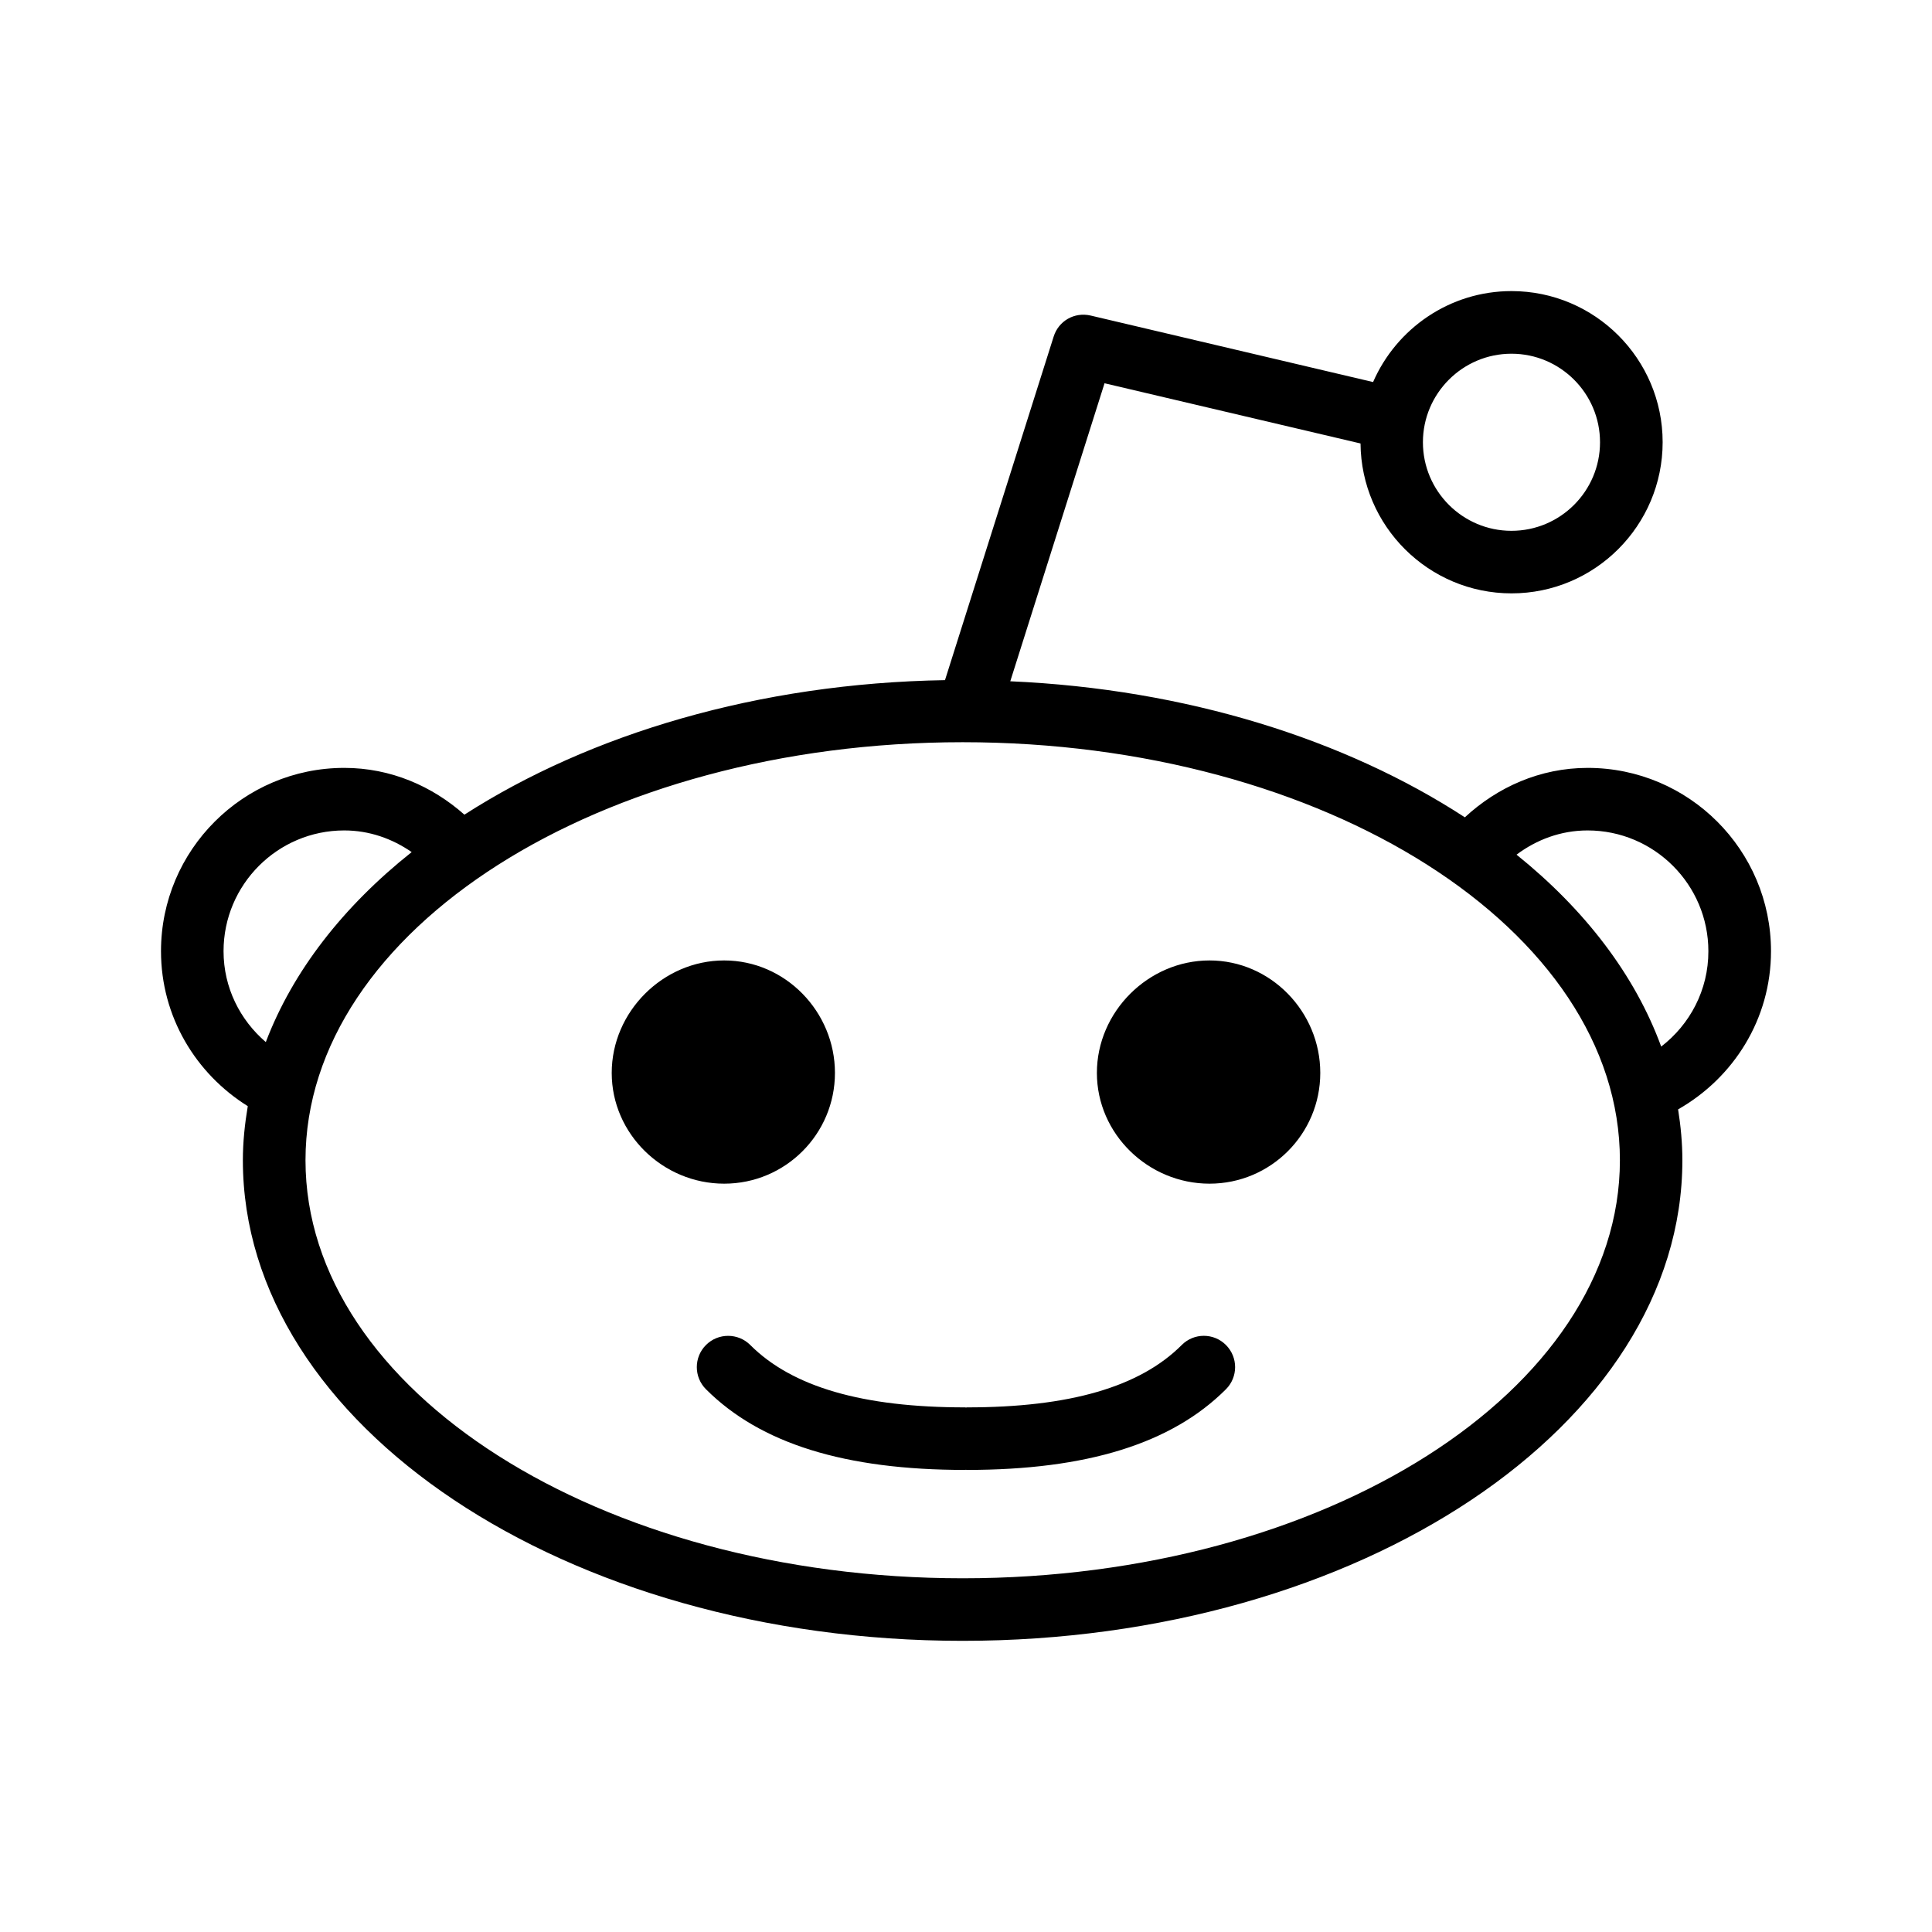
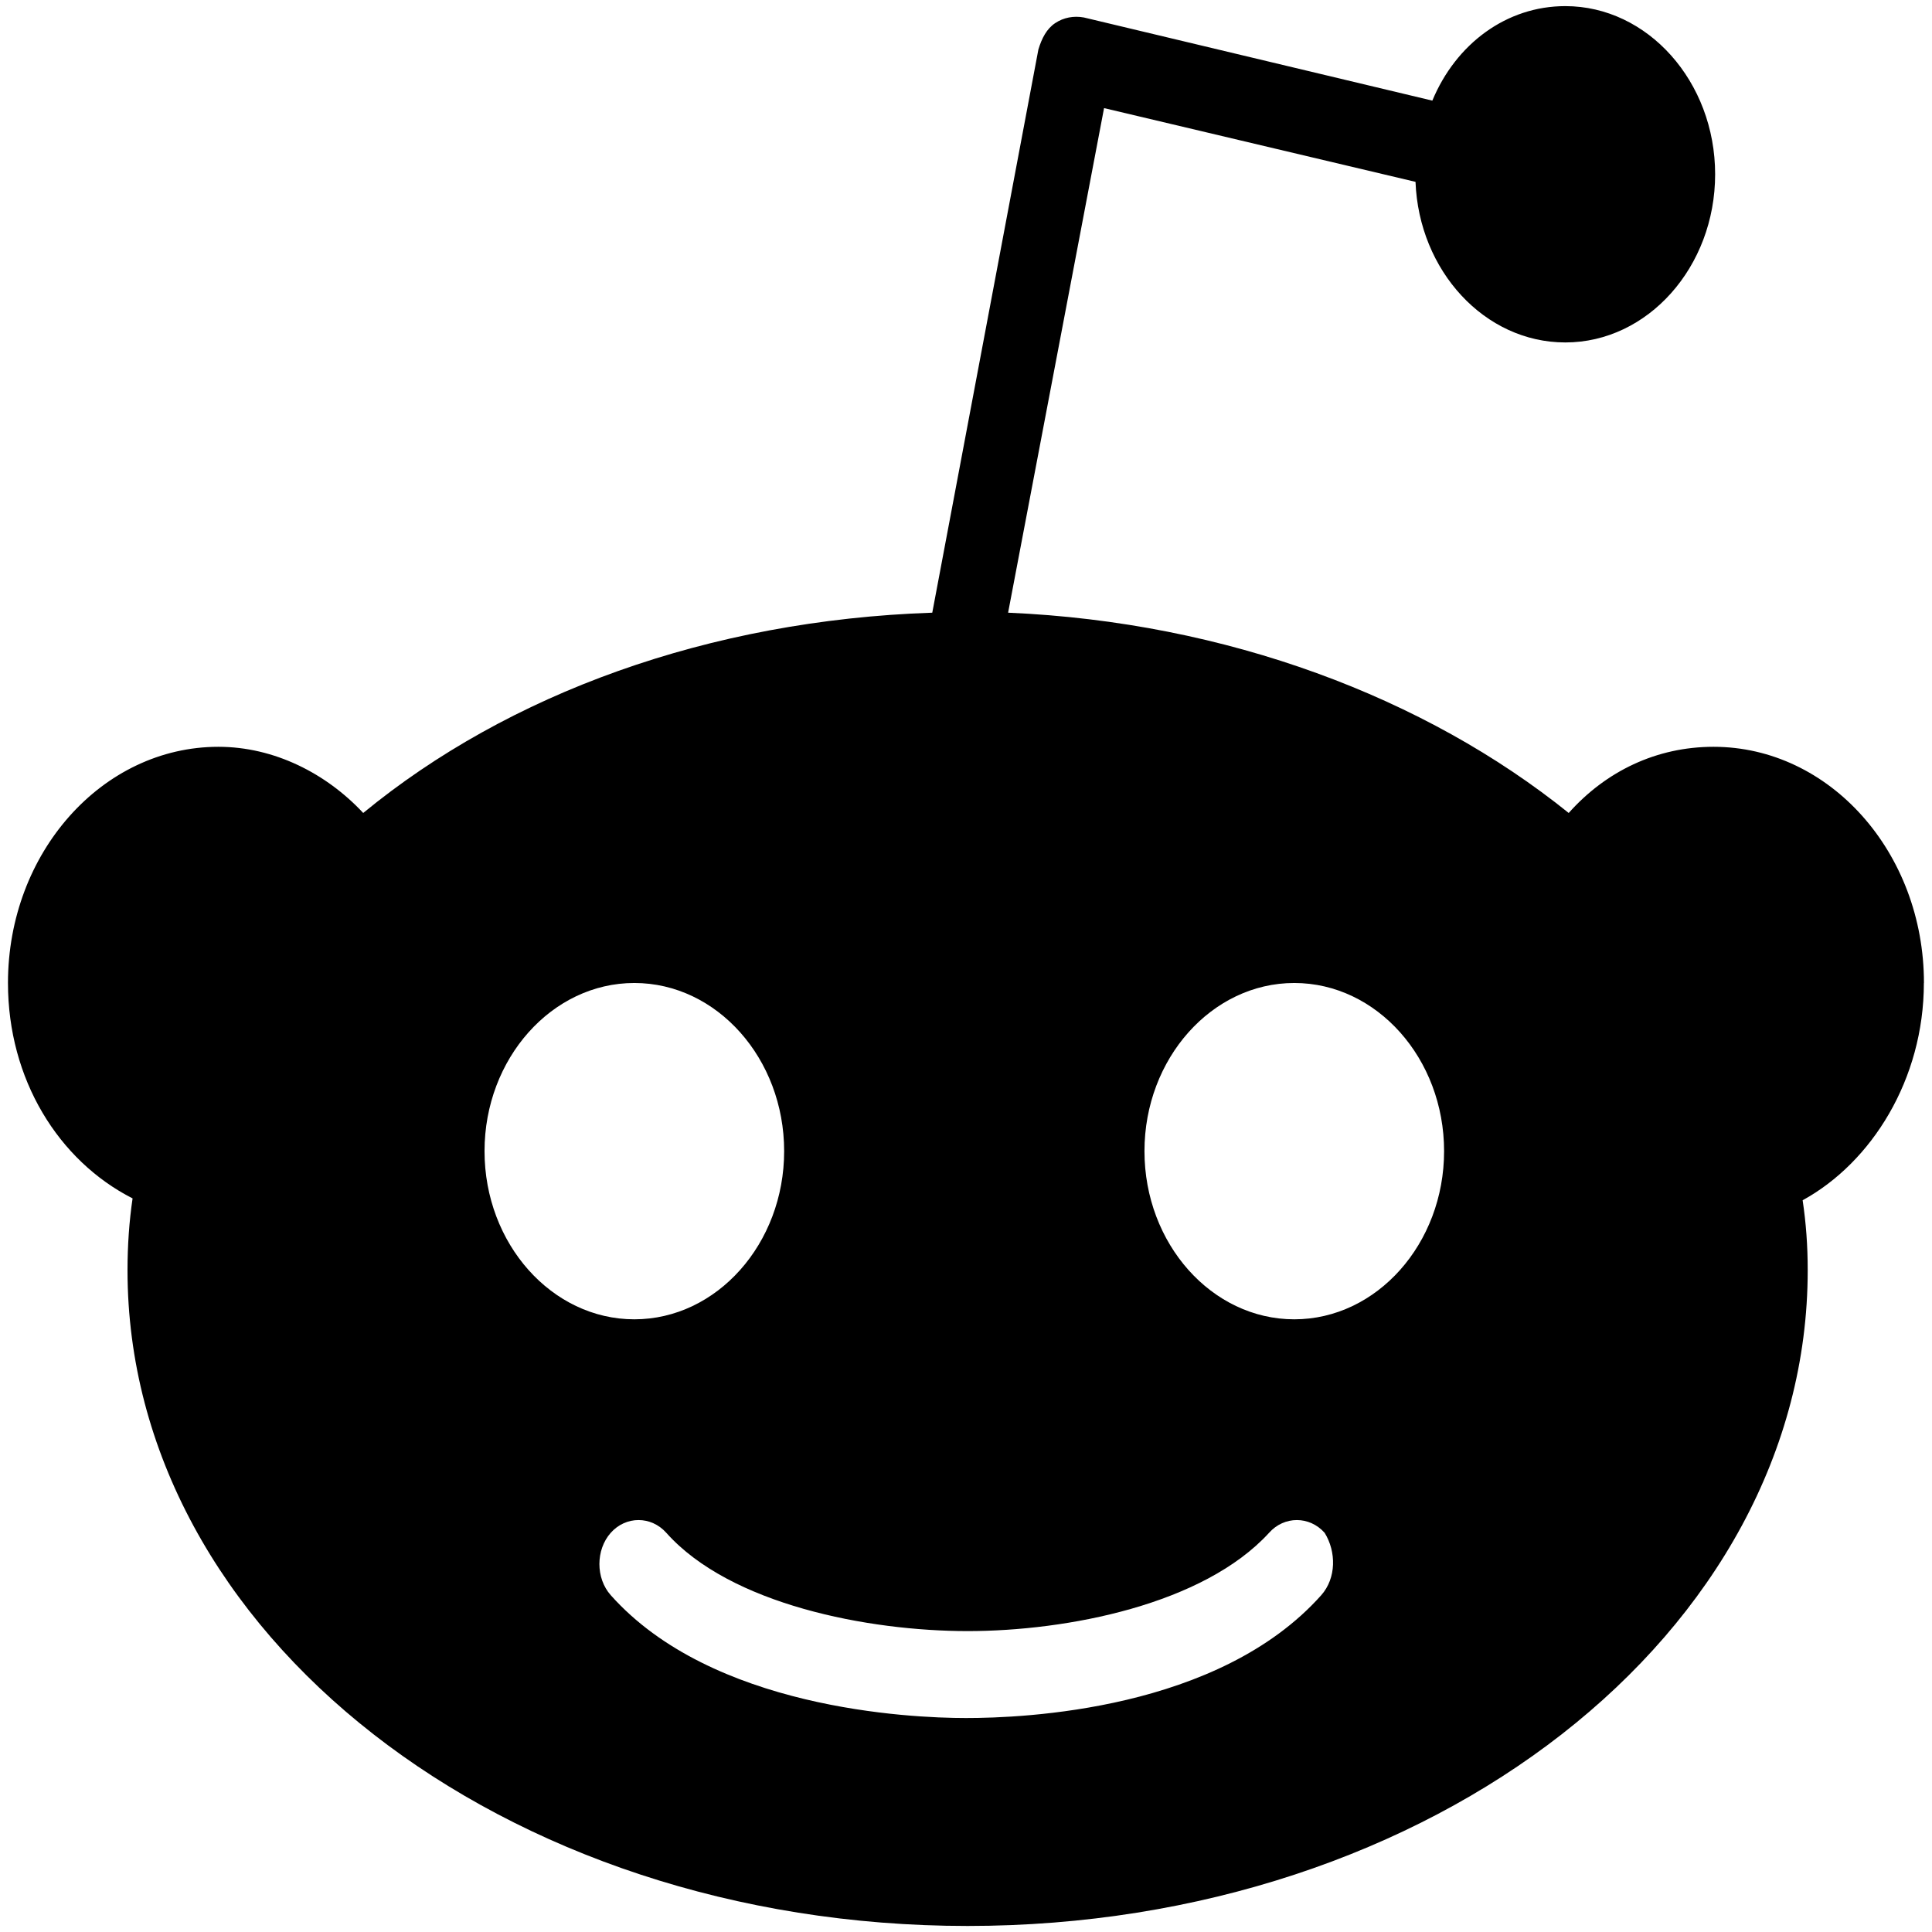
<svg xmlns="http://www.w3.org/2000/svg" version="1.1" x="0px" y="0px" viewBox="0 0 24 24" style="enable-background:new 0 0 24 24;" xml:space="preserve">
  <g id="reddit">
-     <path d="M22,11.816c0-1.256-1.021-2.277-2.277-2.277c-0.593,0-1.122,0.24-1.526,0.614c-1.481-0.965-3.455-1.594-5.647-1.69   l1.171-3.702l3.18,0.748c0.008,1.028,0.846,1.862,1.876,1.862c1.035,0,1.877-0.842,1.877-1.878c0-1.035-0.842-1.877-1.877-1.877   c-0.769,0-1.431,0.466-1.72,1.13l-3.508-0.826c-0.203-0.047-0.399,0.067-0.46,0.261l-1.35,4.268   c-2.316,0.038-4.411,0.67-5.97,1.671C5.368,9.765,4.853,9.539,4.277,9.539C3.021,9.539,2,10.56,2,11.816   c0,0.814,0.433,1.523,1.078,1.925c-0.037,0.221-0.061,0.444-0.061,0.672c0,3.292,4.011,5.97,8.941,5.97s8.941-2.678,8.941-5.97   c0-0.214-0.02-0.424-0.053-0.632C21.533,13.39,22,12.661,22,11.816z M18.776,4.394c0.606,0,1.1,0.493,1.1,1.1s-0.493,1.1-1.1,1.1   s-1.1-0.494-1.1-1.1S18.169,4.394,18.776,4.394z M2.777,11.816c0-0.827,0.672-1.5,1.499-1.5c0.313,0,0.598,0.103,0.838,0.269   c-0.851,0.676-1.477,1.479-1.812,2.36C2.983,12.672,2.777,12.27,2.777,11.816z M11.959,19.606c-4.501,0-8.164-2.329-8.164-5.193   S7.457,9.22,11.959,9.22s8.164,2.329,8.164,5.193S16.46,19.606,11.959,19.606z M20.636,13.001c-0.326-0.89-0.948-1.701-1.797-2.384   c0.248-0.186,0.55-0.301,0.883-0.301c0.827,0,1.5,0.673,1.5,1.5C21.223,12.299,20.992,12.727,20.636,13.001z M8.996,14.704   c-0.76,0-1.397-0.616-1.397-1.376c0-0.76,0.637-1.397,1.397-1.397c0.76,0,1.376,0.637,1.376,1.397   C10.372,14.088,9.756,14.704,8.996,14.704z M16.401,13.328c0,0.76-0.616,1.376-1.376,1.376c-0.76,0-1.399-0.616-1.399-1.376   c0-0.76,0.639-1.397,1.399-1.397C15.785,11.931,16.401,12.568,16.401,13.328z M15.229,16.708c0.152,0.152,0.152,0.398,0,0.55   c-0.674,0.674-1.727,1.002-3.219,1.002c-0.004,0-0.007-0.002-0.011-0.002c-0.004,0-0.007,0.002-0.011,0.002   c-1.492,0-2.544-0.328-3.218-1.002c-0.152-0.152-0.152-0.398,0-0.55c0.152-0.152,0.399-0.151,0.55,0   c0.521,0.521,1.394,0.775,2.669,0.775c0.004,0,0.007,0.002,0.011,0.002c0.004,0,0.007-0.002,0.011-0.002   c1.275,0,2.148-0.253,2.669-0.775C14.831,16.556,15.078,16.556,15.229,16.708z" />
+     <path d="m23.9,12.211c0,-1.62 -1.171,-2.934 -2.614,-2.934c-0.711,0 -1.338,0.305 -1.799,0.822c-1.778,-1.432 -4.246,-2.371 -6.964,-2.488l1.192,-6.268l3.869,0.916c0.042,1.103 0.857,1.995 1.861,1.995c1.025,0 1.861,-0.939 1.861,-2.089c0,-1.15 -0.837,-2.089 -1.861,-2.089c-0.732,0 -1.359,0.469 -1.652,1.174l-4.329,-1.033c-0.125,-0.023 -0.251,0 -0.356,0.07c-0.105,0.07 -0.167,0.188 -0.209,0.329l-1.318,6.995c-2.782,0.094 -5.27,1.009 -7.069,2.488c-0.46,-0.493 -1.108,-0.822 -1.799,-0.822c-1.443,0 -2.614,1.315 -2.614,2.934c0,1.197 0.627,2.207 1.548,2.676c-0.042,0.282 -0.063,0.587 -0.063,0.892c0,4.507 4.664,8.146 10.436,8.146s10.436,-3.639 10.436,-8.146c0,-0.305 -0.021,-0.587 -0.063,-0.869c0.857,-0.469 1.506,-1.502 1.506,-2.7zm-17.881,2.089c0,-1.15 0.837,-2.089 1.861,-2.089c1.025,0 1.861,0.939 1.861,2.089c0,1.15 -0.837,2.089 -1.861,2.089c-1.025,0 -1.861,-0.939 -1.861,-2.089zm10.394,5.516c-1.276,1.432 -3.702,1.526 -4.413,1.526c-0.711,0 -3.158,-0.117 -4.413,-1.526c-0.188,-0.211 -0.188,-0.563 0,-0.775c0.188,-0.211 0.502,-0.211 0.69,0c0.795,0.892 2.51,1.221 3.744,1.221s2.928,-0.329 3.744,-1.221c0.188,-0.211 0.502,-0.211 0.69,0c0.146,0.235 0.146,0.563 -0.042,0.775zm-0.335,-3.427c-1.025,0 -1.861,-0.939 -1.861,-2.089c0,-1.15 0.837,-2.089 1.861,-2.089c1.025,0 1.861,0.939 1.861,2.089c0,1.15 -0.837,2.089 -1.861,2.089z" />
  </g>
-   <g id="Layer_1">
- </g>
+   <g id="Layer_1" />
</svg>
